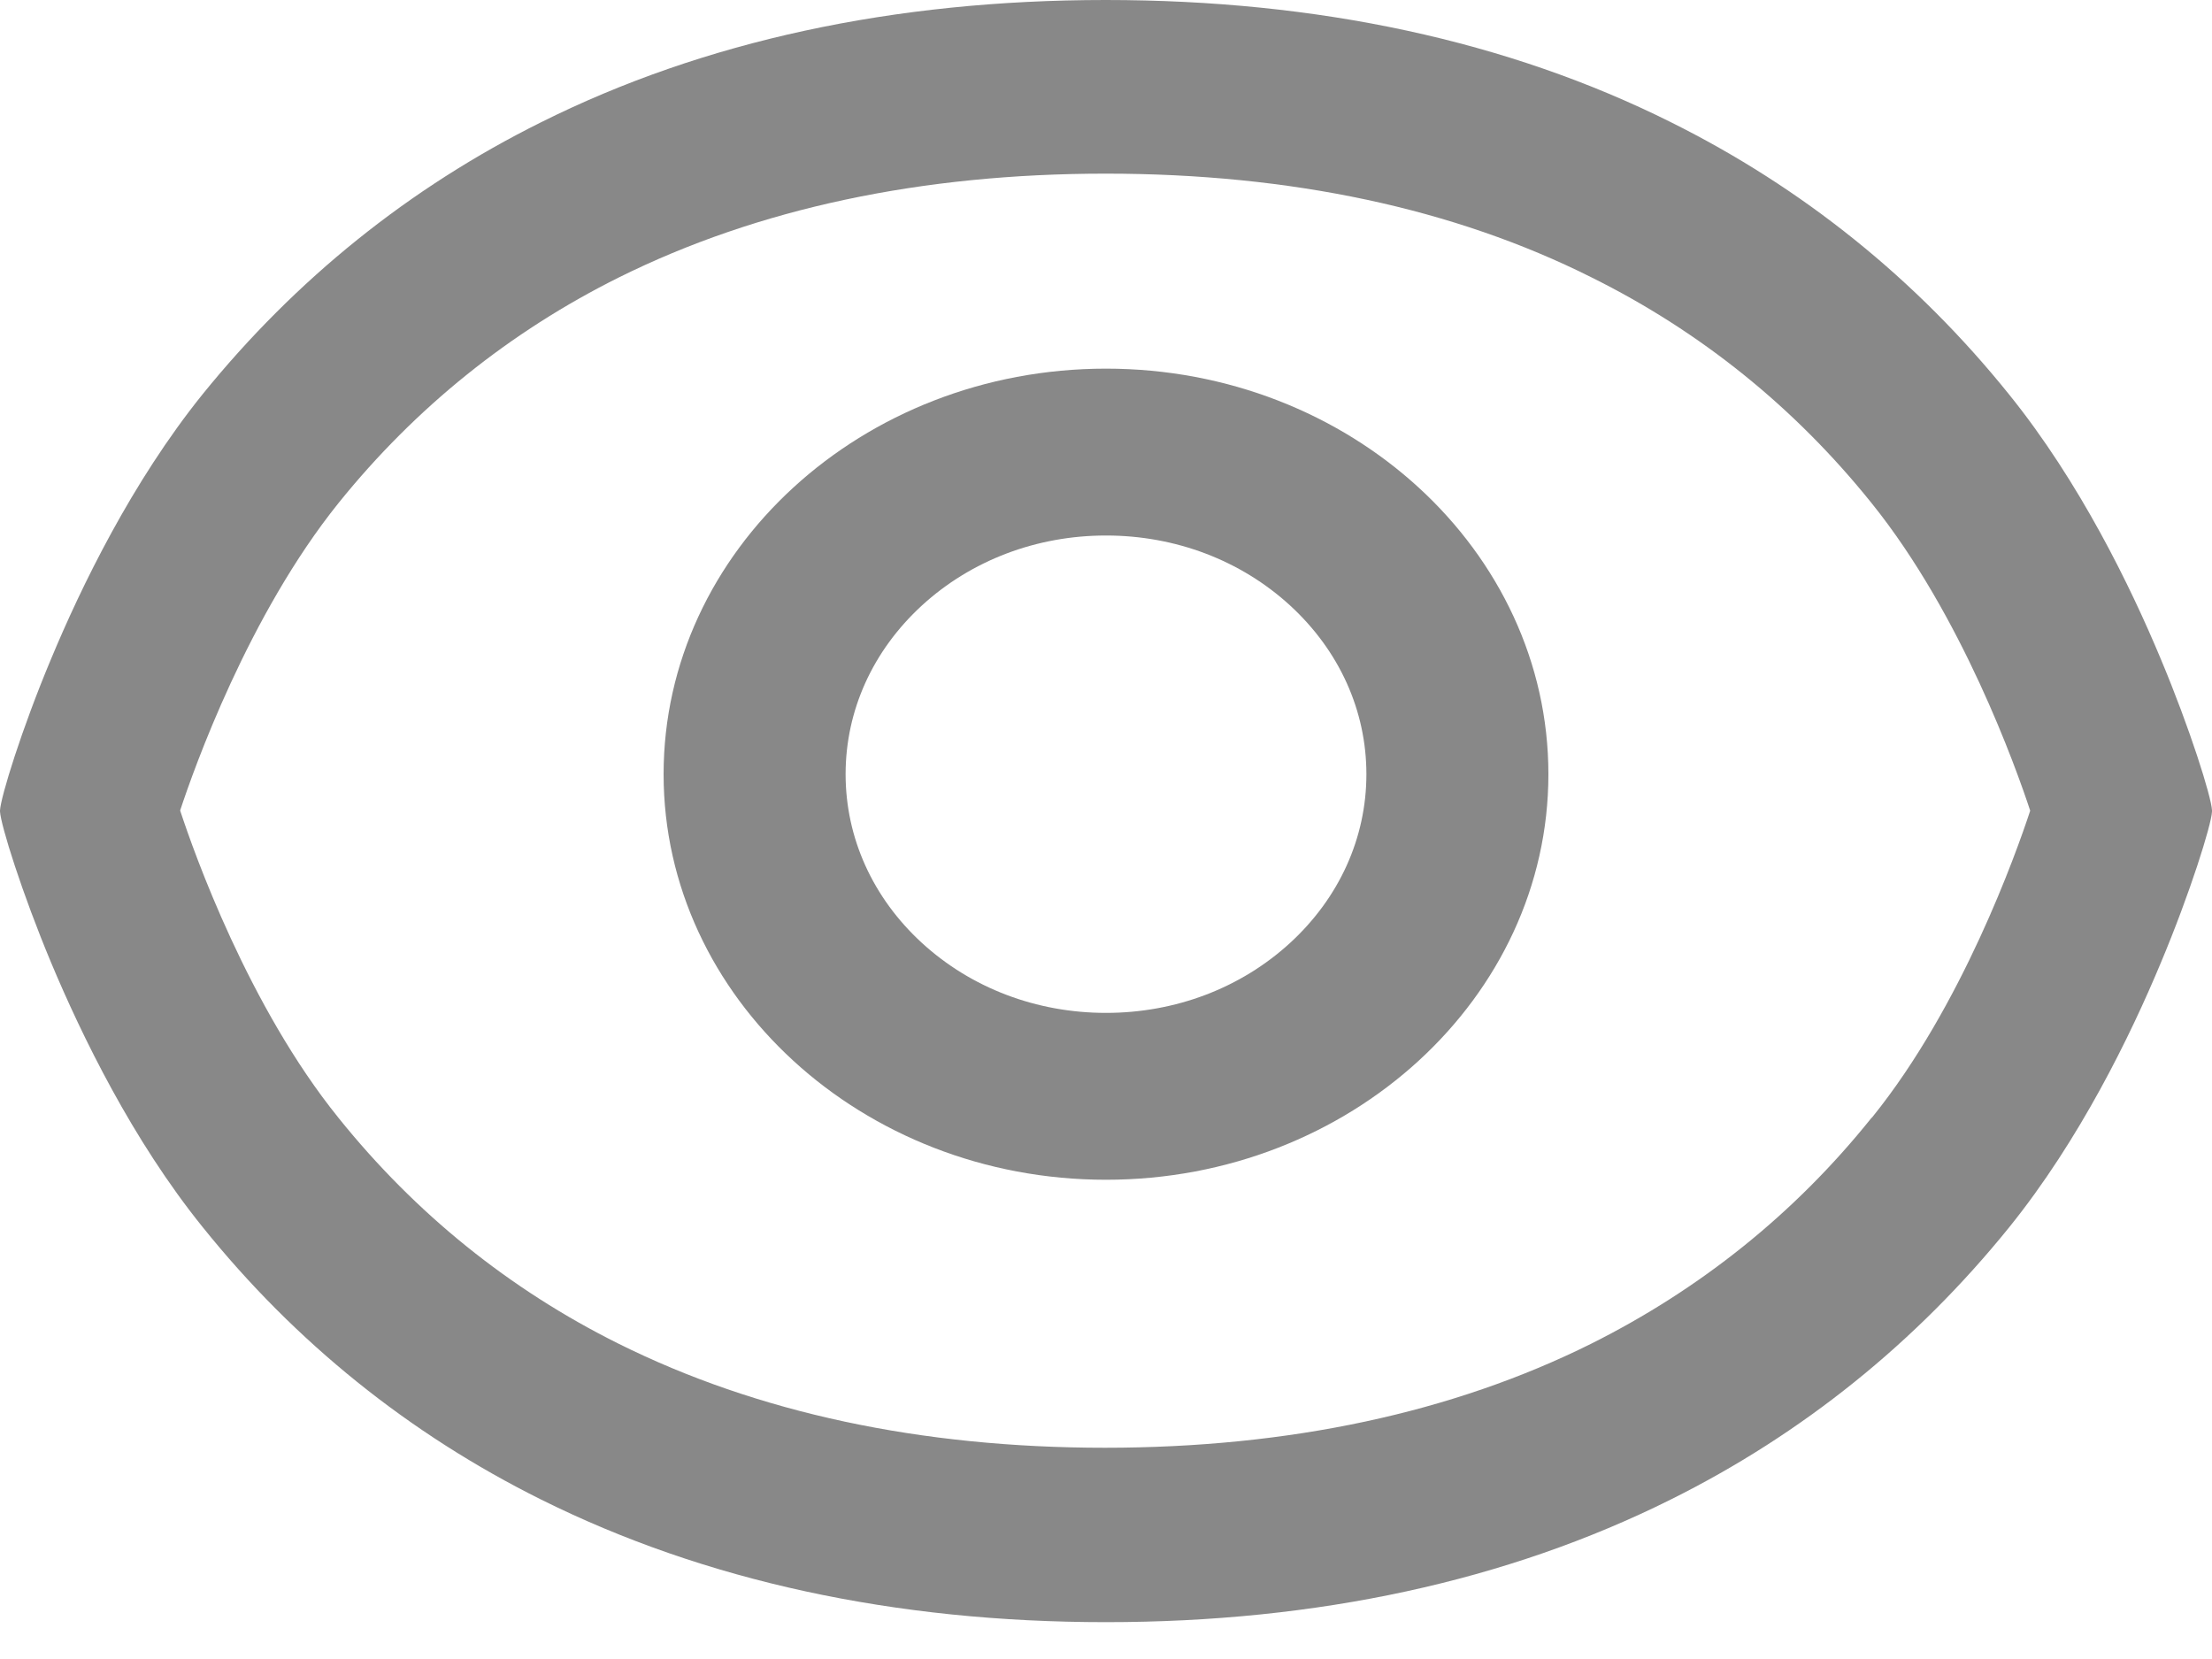
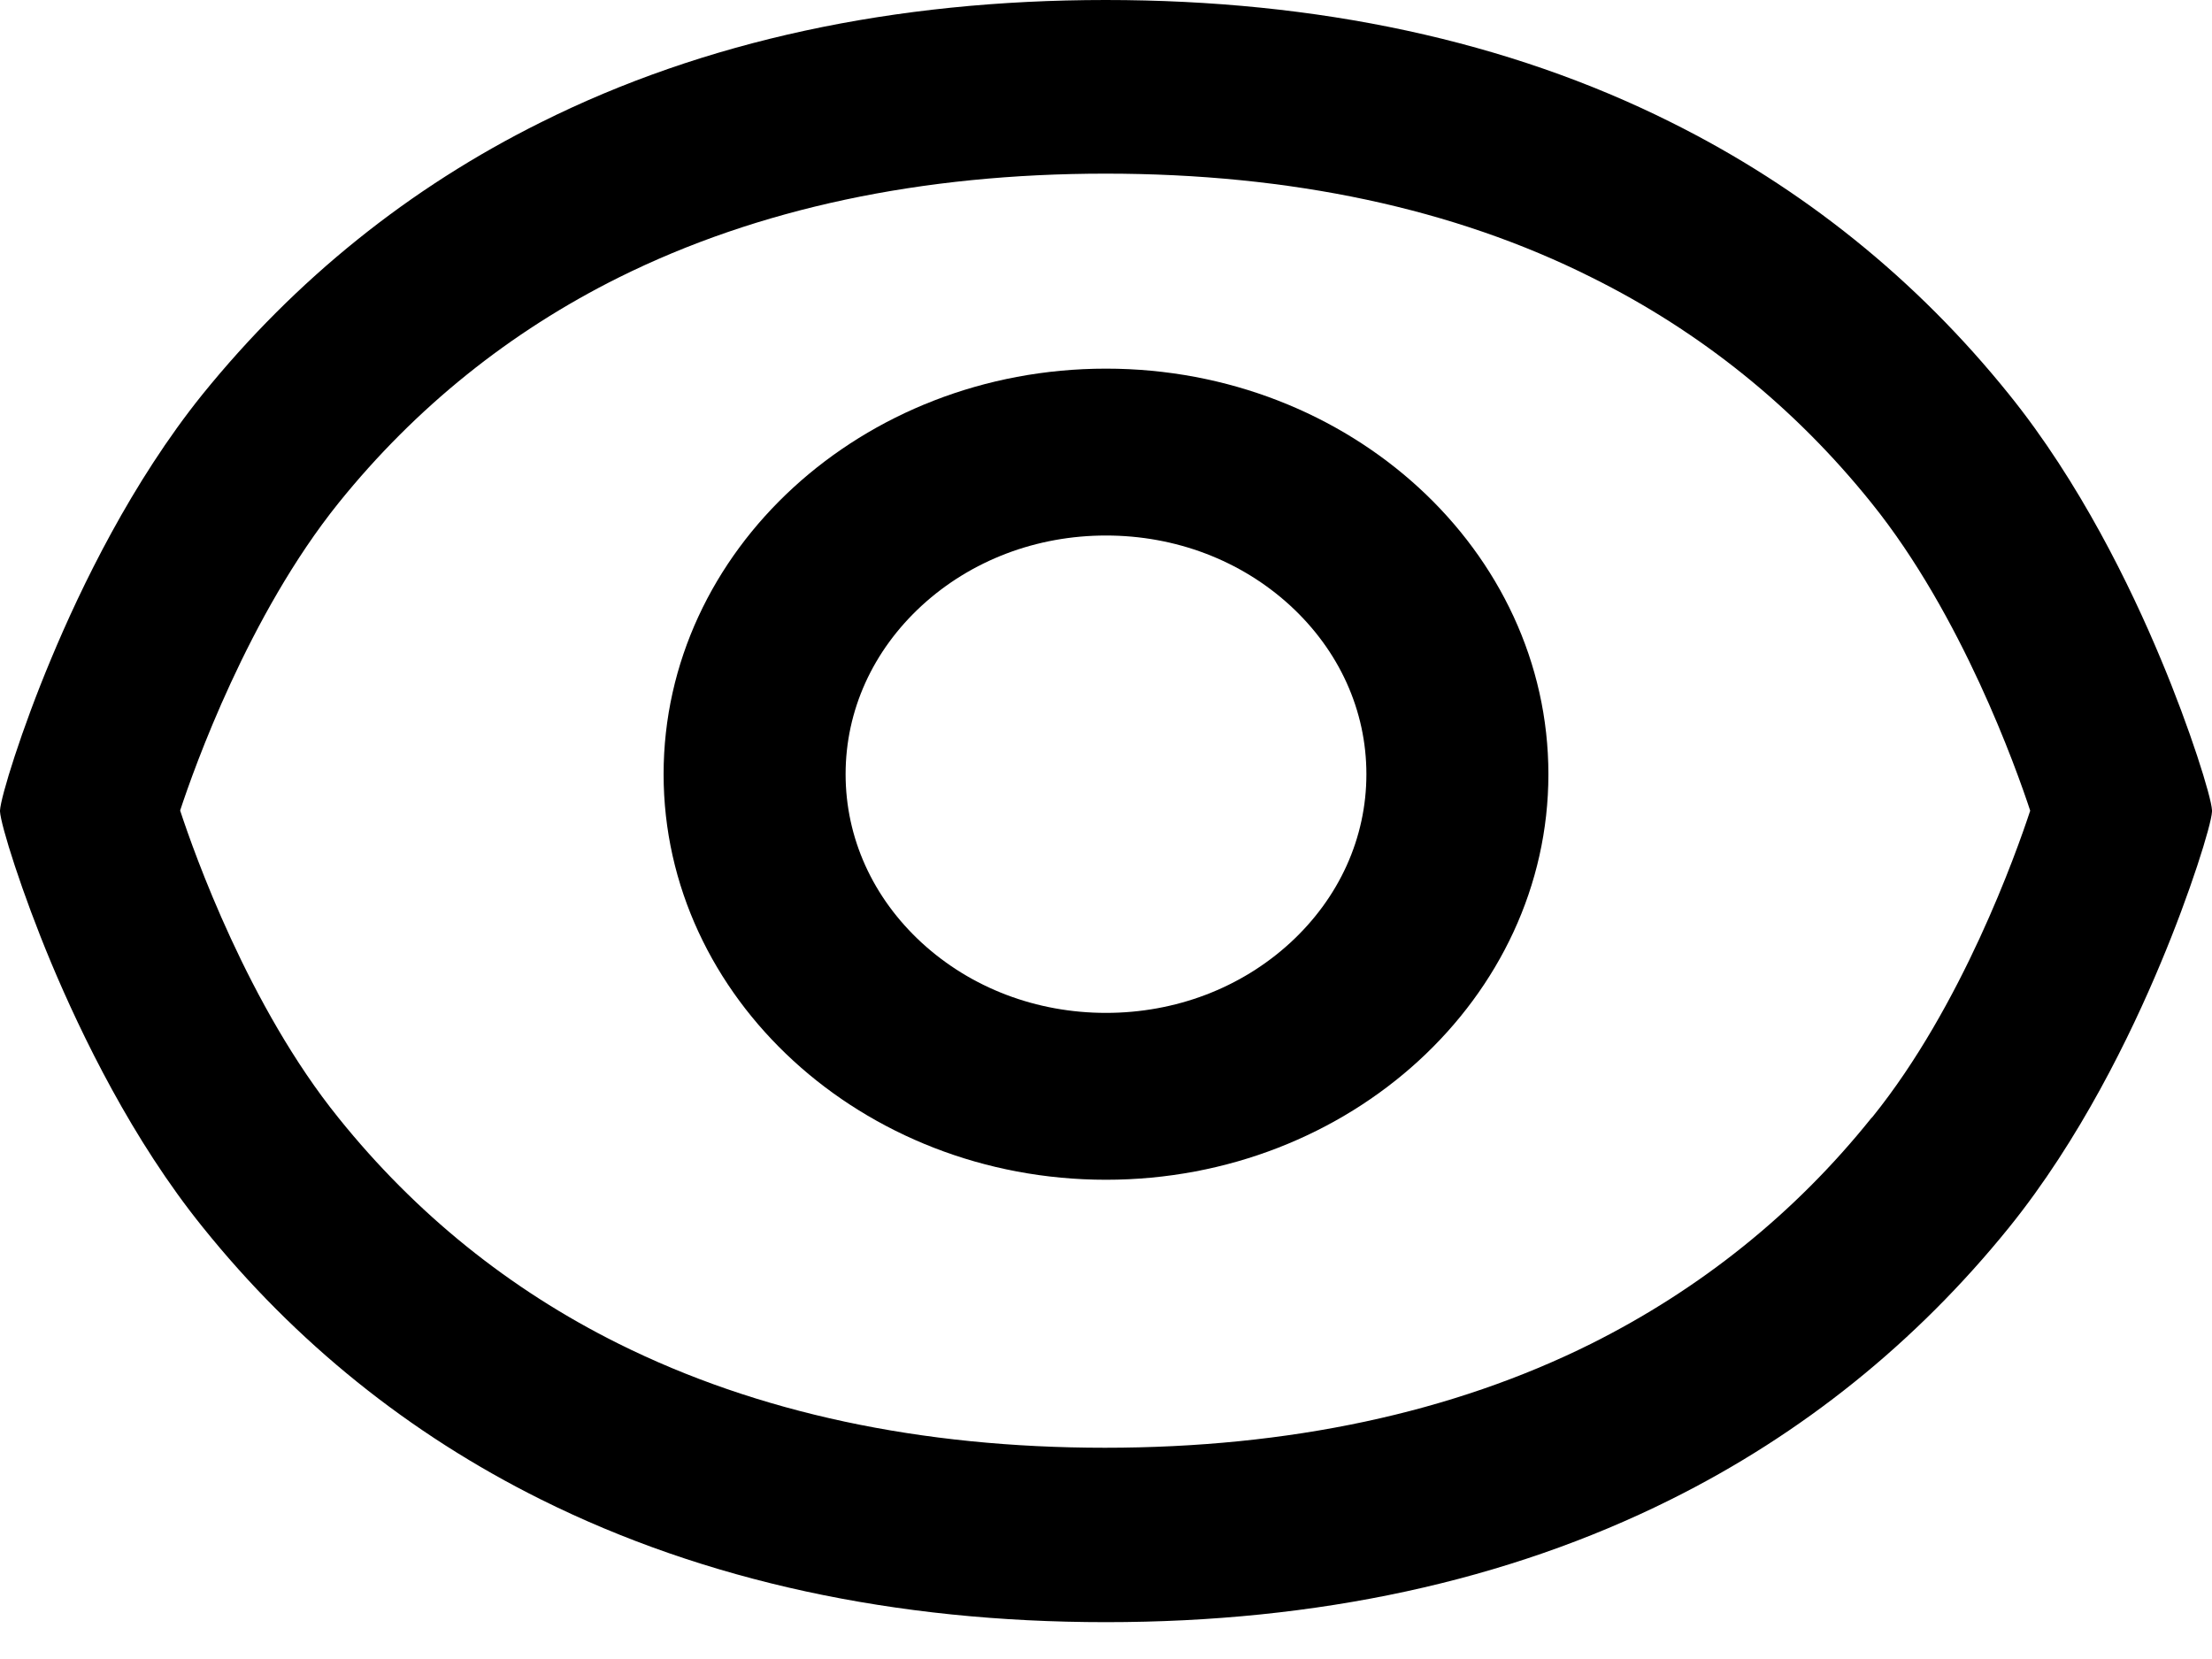
<svg xmlns="http://www.w3.org/2000/svg" width="32px" height="24px" viewBox="0 0 32 24" version="1.1">
-   <g id="页面-1" stroke="none" stroke-width="1" fill="none" fill-rule="evenodd">
-     <g id="店铺注册第一步" transform="translate(-679, -427)" fill="#888888">
-       <g id="input/_resource/icon1" transform="translate(677, 421)">
-         <g id="eye-o" transform="translate(2, 6)">
-           <g id="icon-eye-o" fill-rule="nonzero">
-             <path d="M32,11.721 C31.989,11.524 31.685,10.548 31.259,9.533 C30.823,8.487 30.086,6.972 29.065,5.707 C27.728,4.044 26.08,2.716 24.166,1.765 C21.815,0.592 19.065,0 15.995,0 C12.928,0 10.177,0.595 7.827,1.769 C5.927,2.713 4.279,4.037 2.928,5.707 C1.907,6.976 1.173,8.49 0.737,9.537 C0.312,10.551 0.011,11.527 0,11.725 L0,11.725 L0,11.732 L0,11.739 L0,11.739 C0.011,11.936 0.315,12.912 0.741,13.93 C1.18,14.976 1.914,16.491 2.932,17.752 C4.268,19.415 5.916,20.743 7.831,21.695 C10.195,22.871 12.943,23.467 15.998,23.467 C19.057,23.467 21.805,22.871 24.166,21.695 C26.073,20.747 27.721,19.419 29.065,17.756 C30.086,16.491 30.823,14.976 31.259,13.93 C31.685,12.915 31.989,11.939 32,11.742 L32,11.742 L32,11.735 C32,11.728 32,11.725 32,11.721 L32,11.721 Z M29.37,11.728 C29.168,12.341 28.384,14.553 27.087,16.16 L27.069,16.178 C25.967,17.552 24.602,18.647 23.017,19.44 C21.014,20.437 18.646,20.944 15.984,20.944 C13.318,20.944 10.954,20.437 8.951,19.44 C7.37,18.654 6.009,17.555 4.899,16.174 C3.595,14.561 2.808,12.341 2.606,11.725 C2.808,11.112 3.595,8.896 4.899,7.275 C6.012,5.894 7.377,4.798 8.954,4.013 C10.961,3.016 13.329,2.512 15.995,2.512 C18.671,2.512 21.036,3.016 23.024,4.013 C24.605,4.798 25.967,5.897 27.076,7.279 C28.381,8.899 29.168,11.115 29.37,11.728 Z" id="Shape" />
-           </g>
-           <path d="M16,5.333 C12.469,5.333 9.6,7.967 9.6,11.2 C9.6,14.433 12.473,17.067 16,17.067 C19.527,17.067 22.4,14.433 22.4,11.2 C22.4,7.967 19.531,5.333 16,5.333 Z M19.767,11.2 C19.767,12.121 19.375,12.987 18.663,13.641 C17.95,14.294 17.005,14.653 16,14.653 C14.995,14.653 14.05,14.294 13.337,13.641 C12.625,12.987 12.233,12.121 12.233,11.2 C12.233,10.279 12.625,9.413 13.337,8.759 C14.05,8.106 14.995,7.747 16,7.747 C17.005,7.747 17.95,8.106 18.663,8.759 C19.375,9.413 19.767,10.279 19.767,11.2 Z" id="Shape" fill-rule="nonzero" />
-         </g>
-       </g>
-     </g>
-   </g>
+   <path d="M32,11.721 C31.989,11.524 31.685,10.548 31.259,9.533 C30.823,8.487 30.086,6.972 29.065,5.707 C27.728,4.044 26.08,2.716 24.166,1.765 C21.815,0.592 19.065,0 15.995,0 C12.928,0 10.177,0.595 7.827,1.769 C5.927,2.713 4.279,4.037 2.928,5.707 C1.907,6.976 1.173,8.49 0.737,9.537 C0.312,10.551 0.011,11.527 0,11.725 L0,11.725 L0,11.732 L0,11.739 L0,11.739 C0.011,11.936 0.315,12.912 0.741,13.93 C1.18,14.976 1.914,16.491 2.932,17.752 C4.268,19.415 5.916,20.743 7.831,21.695 C10.195,22.871 12.943,23.467 15.998,23.467 C19.057,23.467 21.805,22.871 24.166,21.695 C26.073,20.747 27.721,19.419 29.065,17.756 C30.086,16.491 30.823,14.976 31.259,13.93 C31.685,12.915 31.989,11.939 32,11.742 L32,11.742 L32,11.735 C32,11.728 32,11.725 32,11.721 L32,11.721 Z M29.37,11.728 C29.168,12.341 28.384,14.553 27.087,16.16 L27.069,16.178 C25.967,17.552 24.602,18.647 23.017,19.44 C21.014,20.437 18.646,20.944 15.984,20.944 C13.318,20.944 10.954,20.437 8.951,19.44 C7.37,18.654 6.009,17.555 4.899,16.174 C3.595,14.561 2.808,12.341 2.606,11.725 C2.808,11.112 3.595,8.896 4.899,7.275 C6.012,5.894 7.377,4.798 8.954,4.013 C10.961,3.016 13.329,2.512 15.995,2.512 C18.671,2.512 21.036,3.016 23.024,4.013 C24.605,4.798 25.967,5.897 27.076,7.279 C28.381,8.899 29.168,11.115 29.37,11.728 Z" id="Shape" />
+   <path d="M16,5.333 C12.469,5.333 9.6,7.967 9.6,11.2 C9.6,14.433 12.473,17.067 16,17.067 C19.527,17.067 22.4,14.433 22.4,11.2 C22.4,7.967 19.531,5.333 16,5.333 Z M19.767,11.2 C19.767,12.121 19.375,12.987 18.663,13.641 C17.95,14.294 17.005,14.653 16,14.653 C14.995,14.653 14.05,14.294 13.337,13.641 C12.625,12.987 12.233,12.121 12.233,11.2 C12.233,10.279 12.625,9.413 13.337,8.759 C14.05,8.106 14.995,7.747 16,7.747 C17.005,7.747 17.95,8.106 18.663,8.759 C19.375,9.413 19.767,10.279 19.767,11.2 Z" id="Shape" fill-rule="nonzero" />
</svg>
